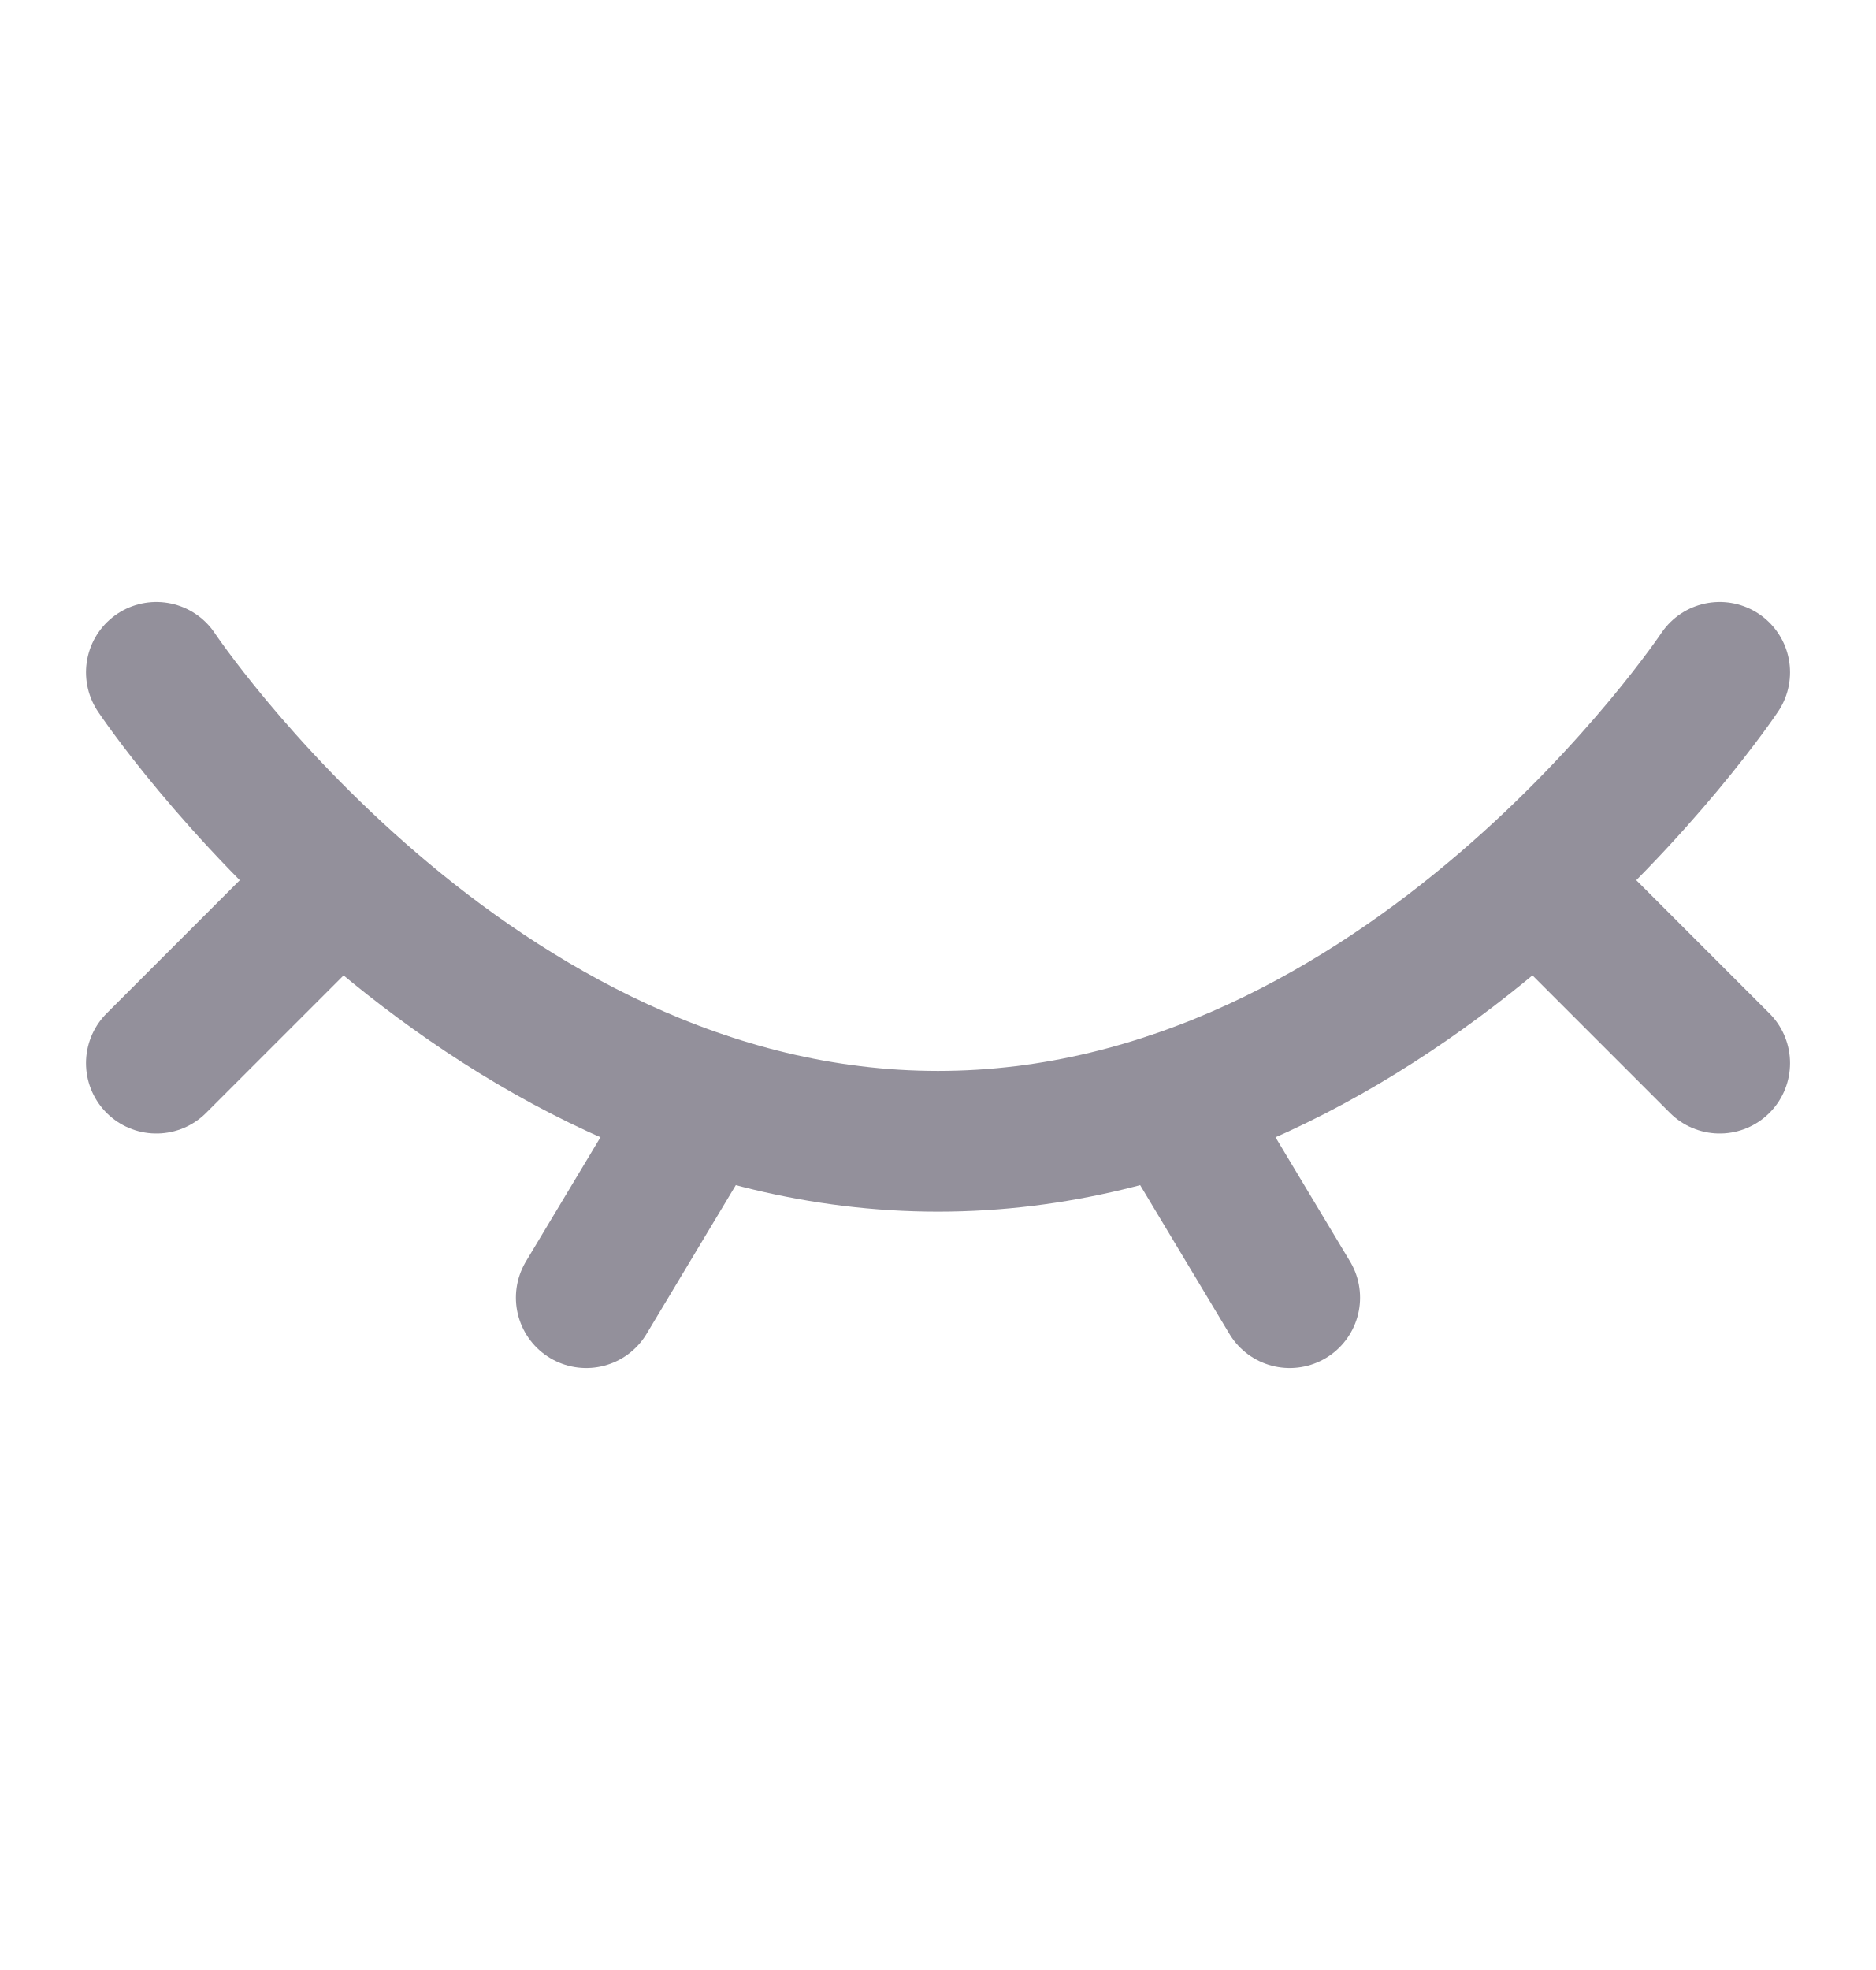
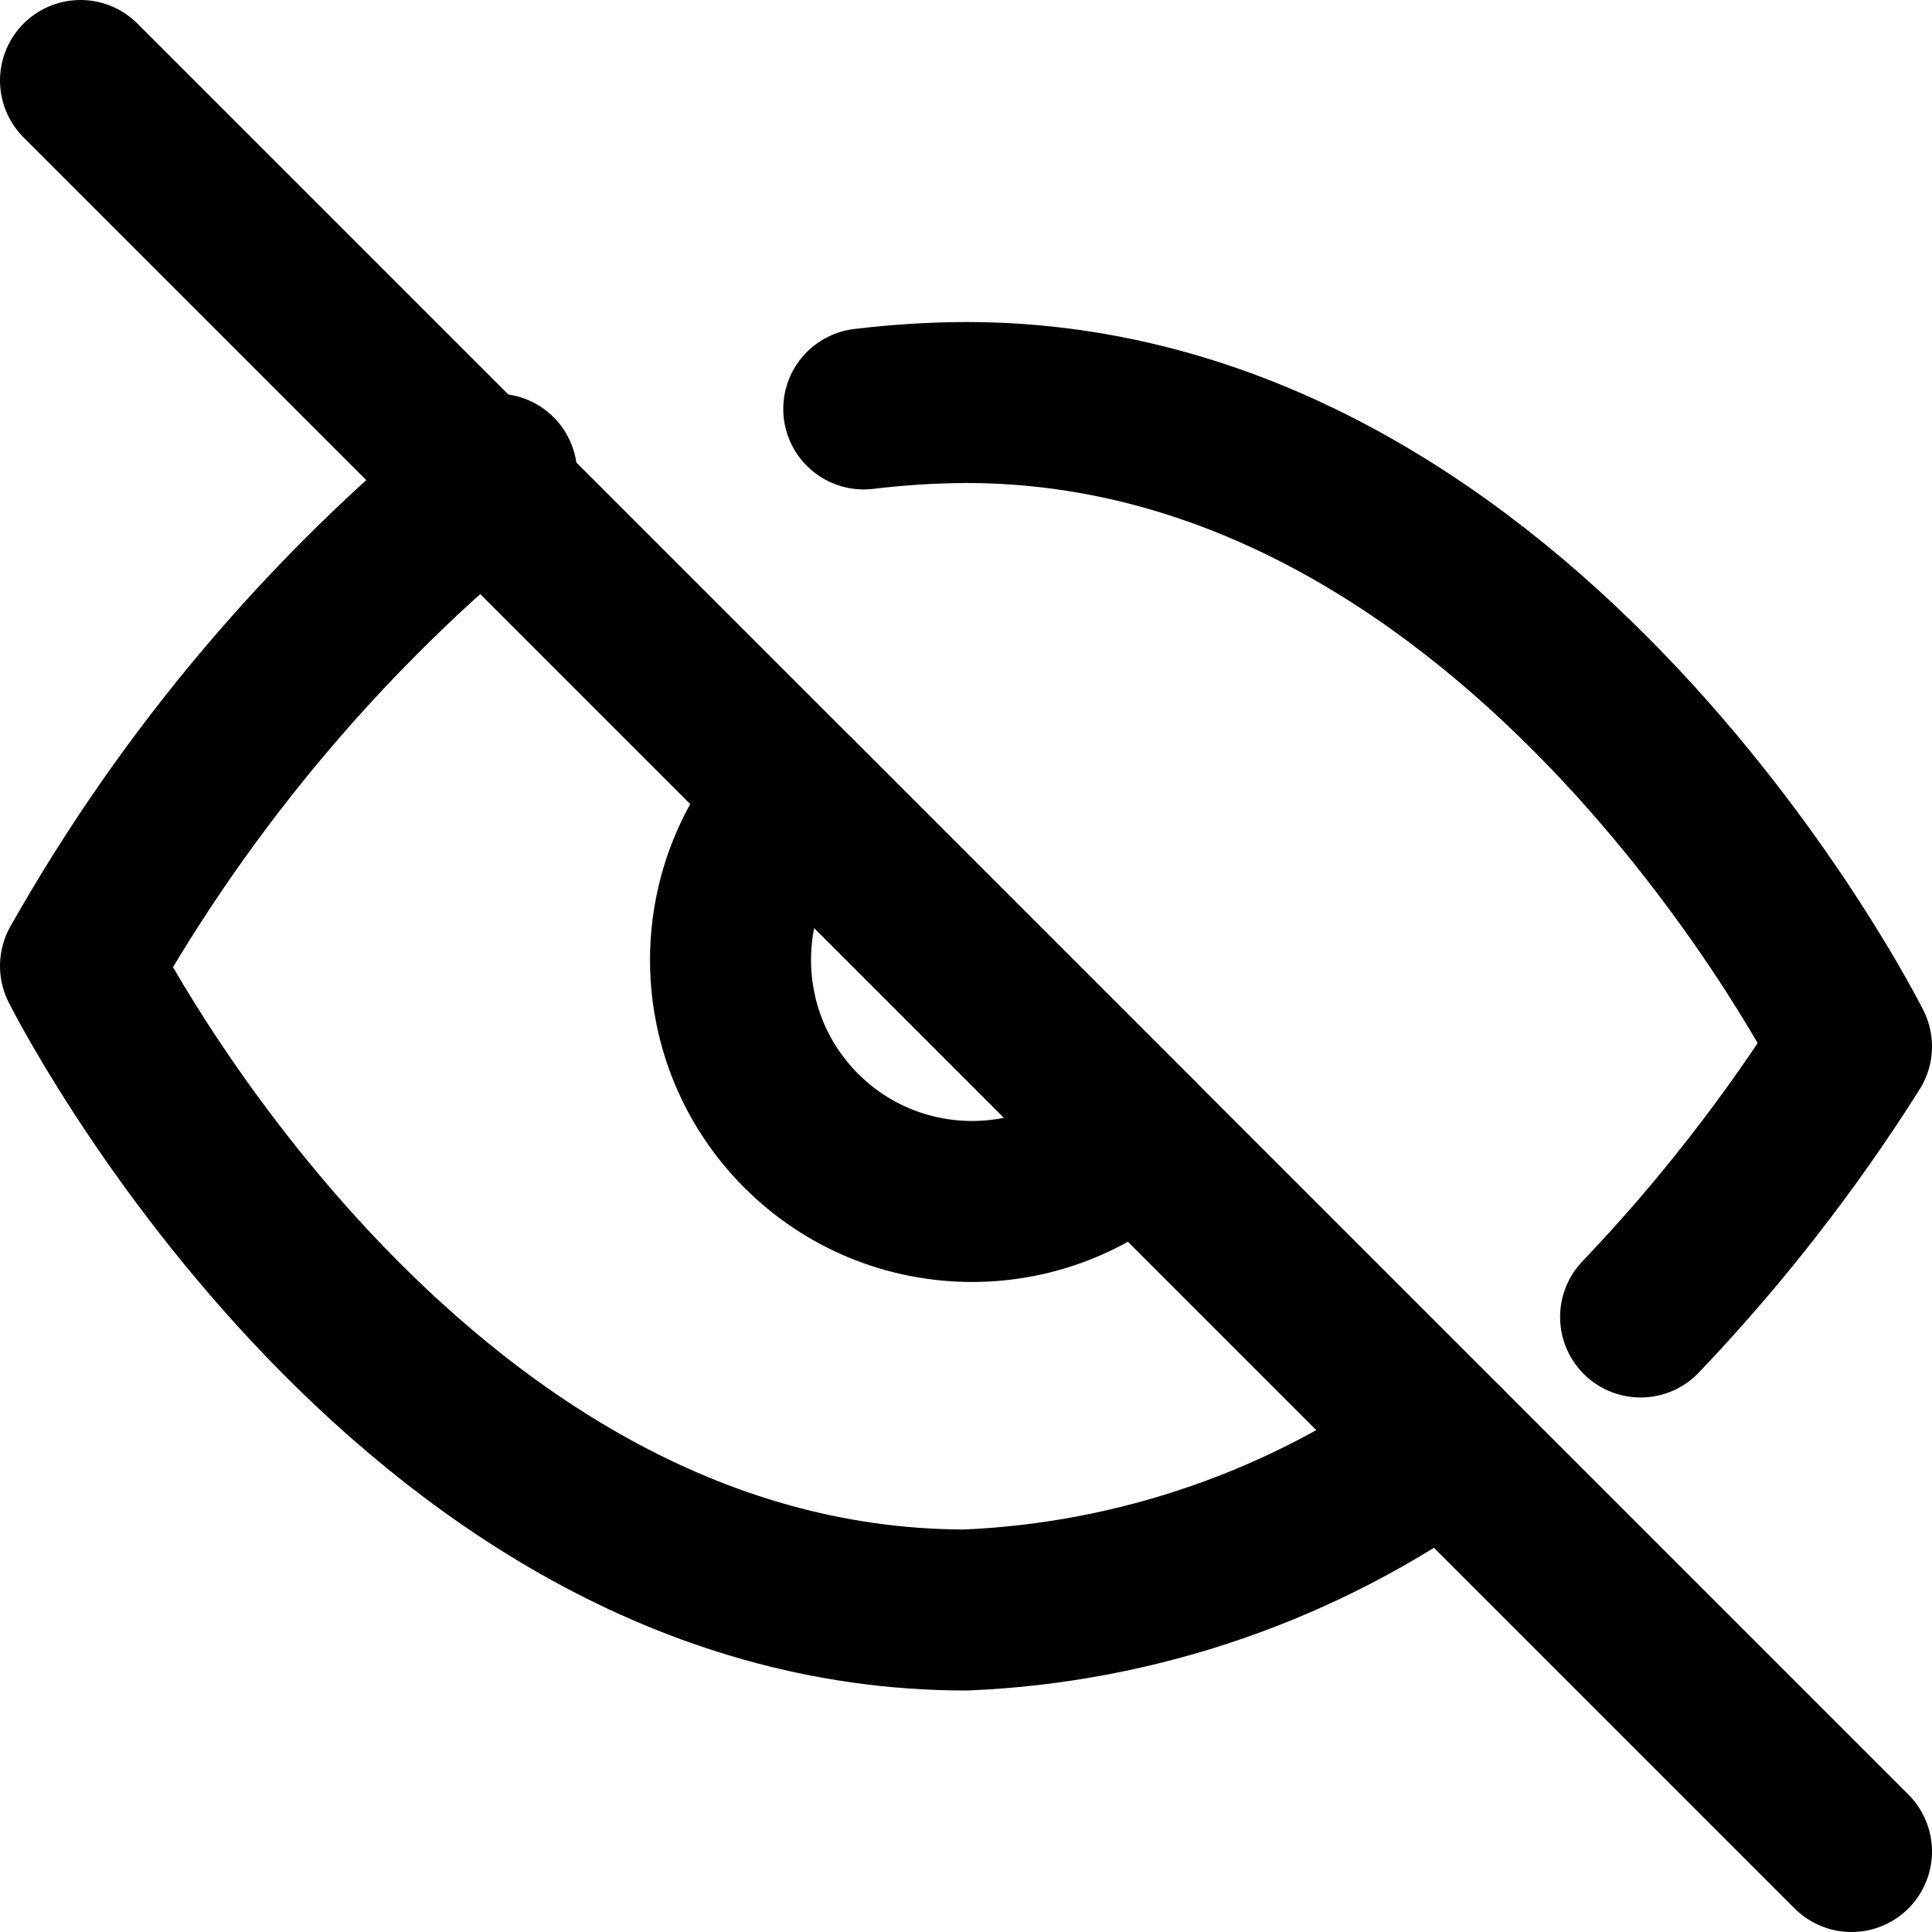
- <svg xmlns="http://www.w3.org/2000/svg" width="20" height="21" viewBox="0 0 20 21" fill="none">
-   <path d="M18.334 7.167C18.334 7.167 15 12.166 10 12.166C5 12.166 1.667 7.167 1.667 7.167" stroke="#93909B" stroke-width="1.5" stroke-linecap="round" />
-   <path d="M12.5 11.75L13.75 13.833" stroke="#93909B" stroke-width="1.5" stroke-linecap="round" stroke-linejoin="round" />
-   <path d="M16.667 9.666L18.334 11.333" stroke="#93909B" stroke-width="1.5" stroke-linecap="round" stroke-linejoin="round" />
-   <path d="M1.667 11.333L3.334 9.666" stroke="#93909B" stroke-width="1.5" stroke-linecap="round" stroke-linejoin="round" />
-   <path d="M7.5 11.75L6.25 13.833" stroke="#93909B" stroke-width="1.5" stroke-linecap="round" stroke-linejoin="round" />
+ <svg xmlns="http://www.w3.org/2000/svg" width="24" height="24" fill="none" stroke="#000" stroke-width="2" stroke-linecap="round" stroke-linejoin="round">
+   <path d="M17.94 17.94A10.94 10.94 0 0 1 12 20c-7 0-11-8-11-8a21.39 21.39 0 0 1 5.17-6.11" />
+   <path d="M1 1l22 22" />
+   <path d="M9.88 9.88a3 3 0 0 0 4.24 4.24" />
+   <path d="M14.12 14.12L9.88 9.88" />
+   <path d="M10.73 5.08a10.94 10.94 0 0 1 1.27-.08c7 0 11 8 11 8a21.47 21.47 0 0 1-2.62 3.36" />
</svg>
